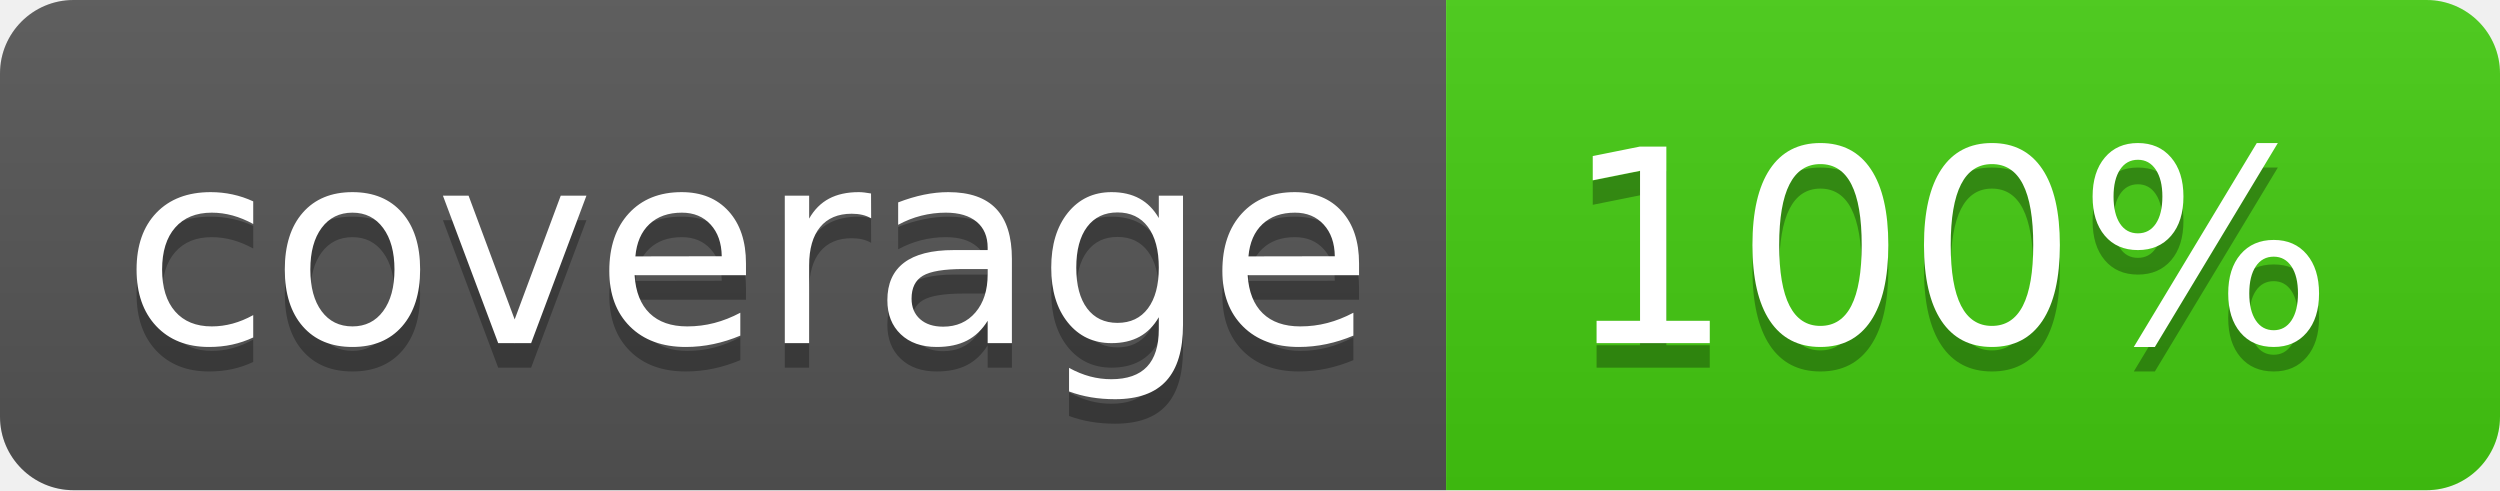
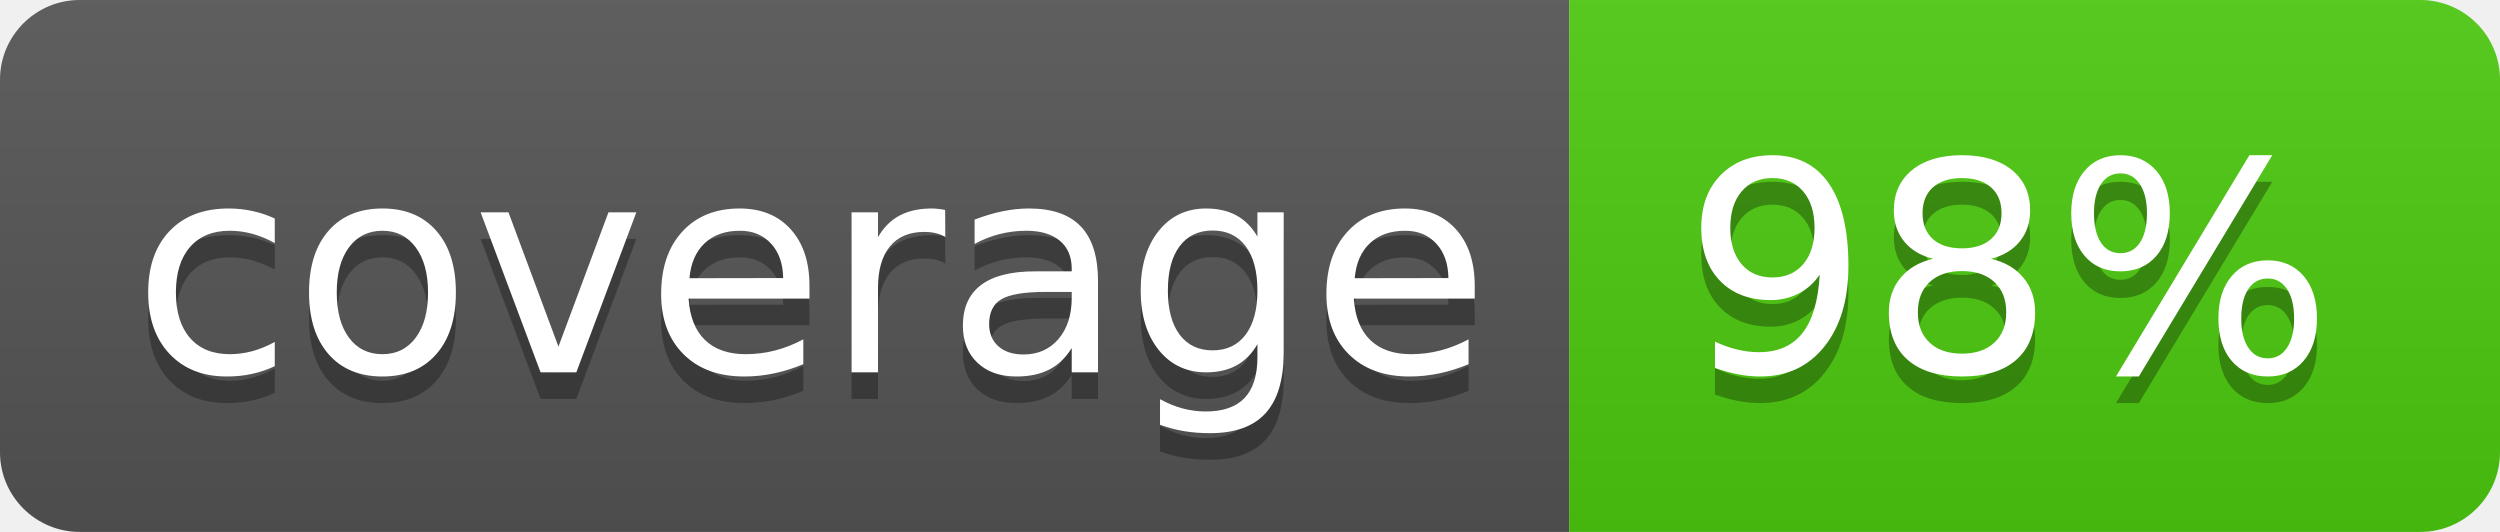
- <svg xmlns="http://www.w3.org/2000/svg" width="102" height="20">
+ <svg xmlns="http://www.w3.org/2000/svg" width="94" height="20">
  <linearGradient id="b" x2="0" y2="100%">
    <stop offset="0" stop-color="#bbb" stop-opacity=".1" />
    <stop offset="1" stop-opacity=".1" />
  </linearGradient>
  <clipPath id="a">
-     <rect width="102" height="20" rx="3" fill="#fff" />
+     <rect width="94" height="20" rx="3" fill="#fff" />
  </clipPath>
  <g clip-path="url(#a)">
    <path fill="#555" d="M0 0h59v20H0z" />
-     <path fill="#44cc11" d="M59 0h43v20H59z" />
-     <path fill="url(#b)" d="M0 0h102v20H0z" />
+     <path fill="#4dcb0f" d="M59 0h35v20H59z" />
+     <path fill="url(#b)" d="M0 0h94v20H0z" />
  </g>
  <g fill="#fff" text-anchor="middle" font-family="DejaVu Sans,Verdana,Geneva,sans-serif" font-size="110">
    <text x="305" y="150" fill="#010101" fill-opacity=".3" transform="scale(.1)" textLength="490">coverage</text>
    <text x="305" y="140" transform="scale(.1)" textLength="490">coverage</text>
-     <text x="795" y="150" fill="#010101" fill-opacity=".3" transform="scale(.1)" textLength="330">100%</text>
-     <text x="795" y="140" transform="scale(.1)" textLength="330">100%</text>
+     <text x="755" y="150" fill="#010101" fill-opacity=".3" transform="scale(.1)" textLength="250">98%</text>
+     <text x="755" y="140" transform="scale(.1)" textLength="250">98%</text>
  </g>
</svg>
